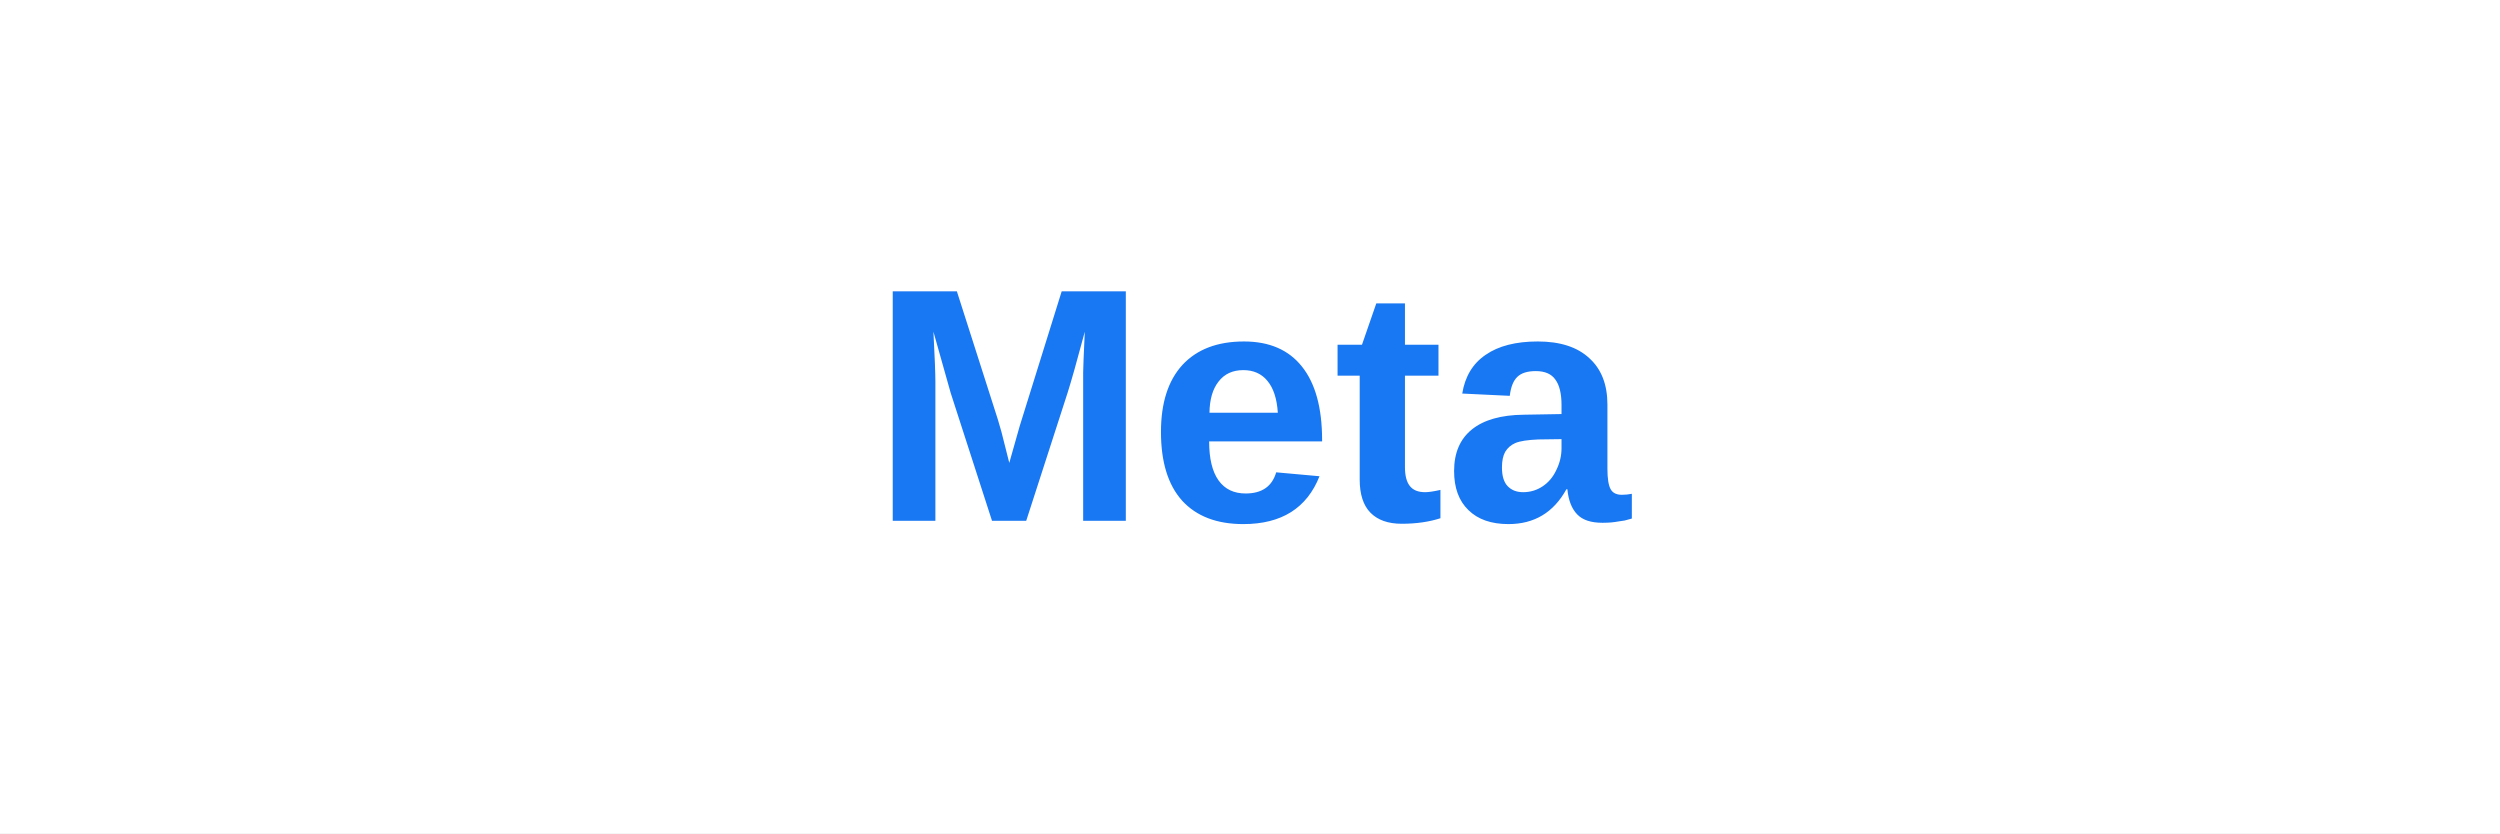
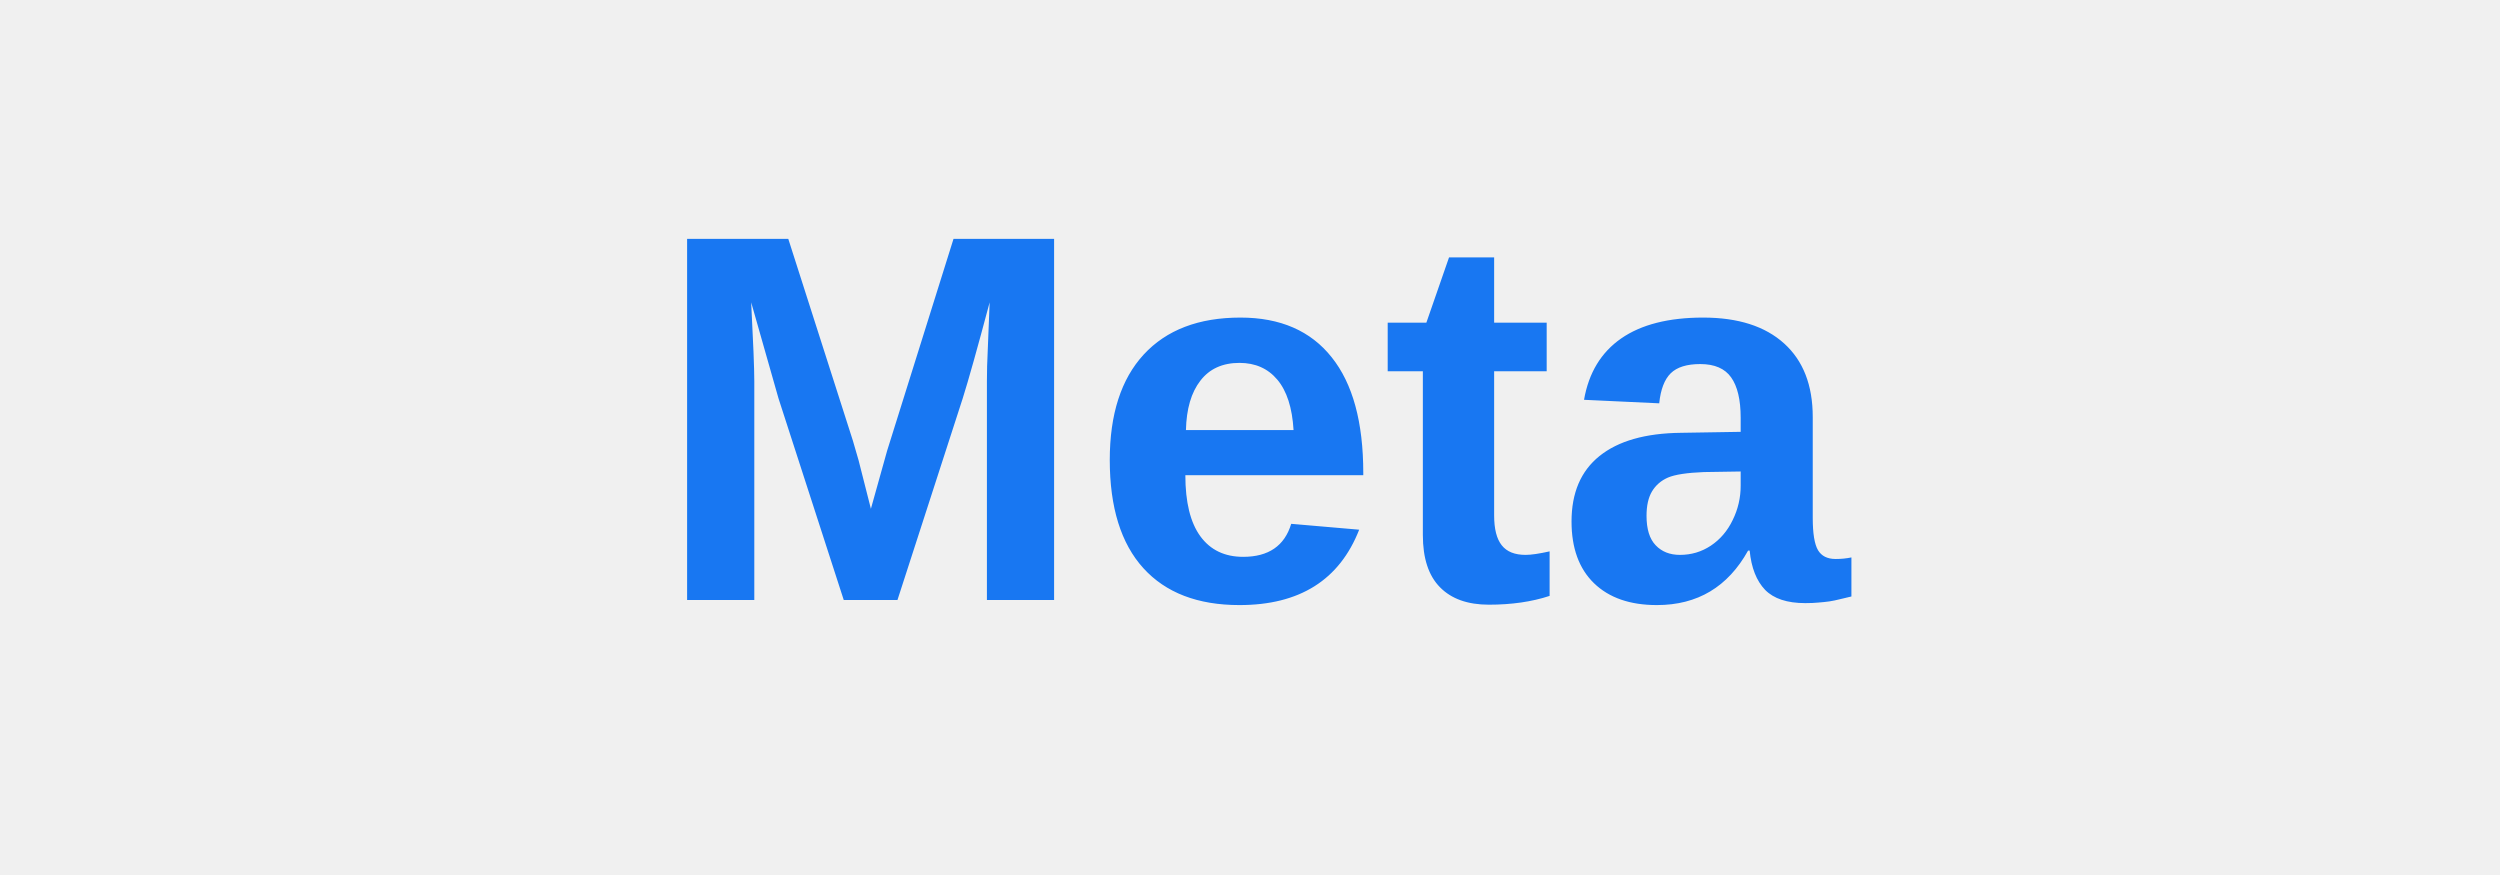
- <svg xmlns="http://www.w3.org/2000/svg" width="120" height="40" viewBox="0 0 120 40" fill="none">
-   <rect width="120" height="40" fill="white" />
-   <text x="60" y="25" text-anchor="middle" font-family="Arial, sans-serif" font-size="16" font-weight="bold" fill="#1877F2">Meta</text>
+ <svg xmlns="http://www.w3.org/2000/svg" width="200" height="70" viewBox="0 0 200 70">
+   <text x="100" y="48" text-anchor="middle" font-family="Arial, sans-serif" font-size="42" font-weight="bold" fill="#1877F2">Meta</text>
</svg>
